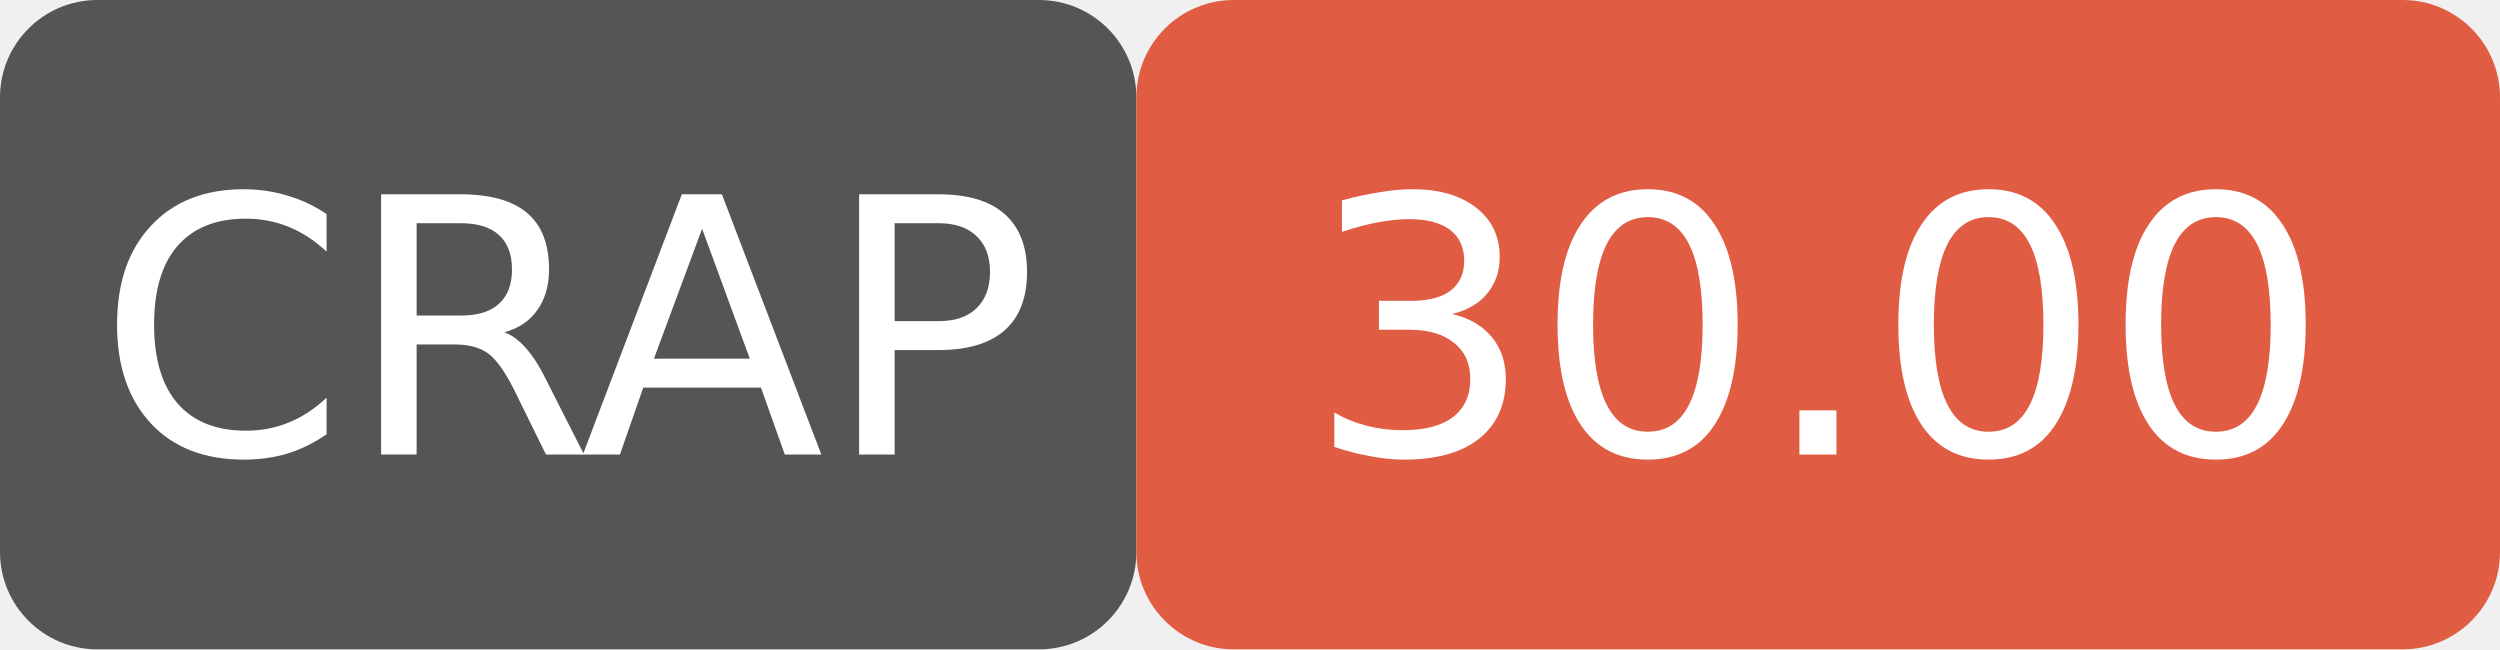
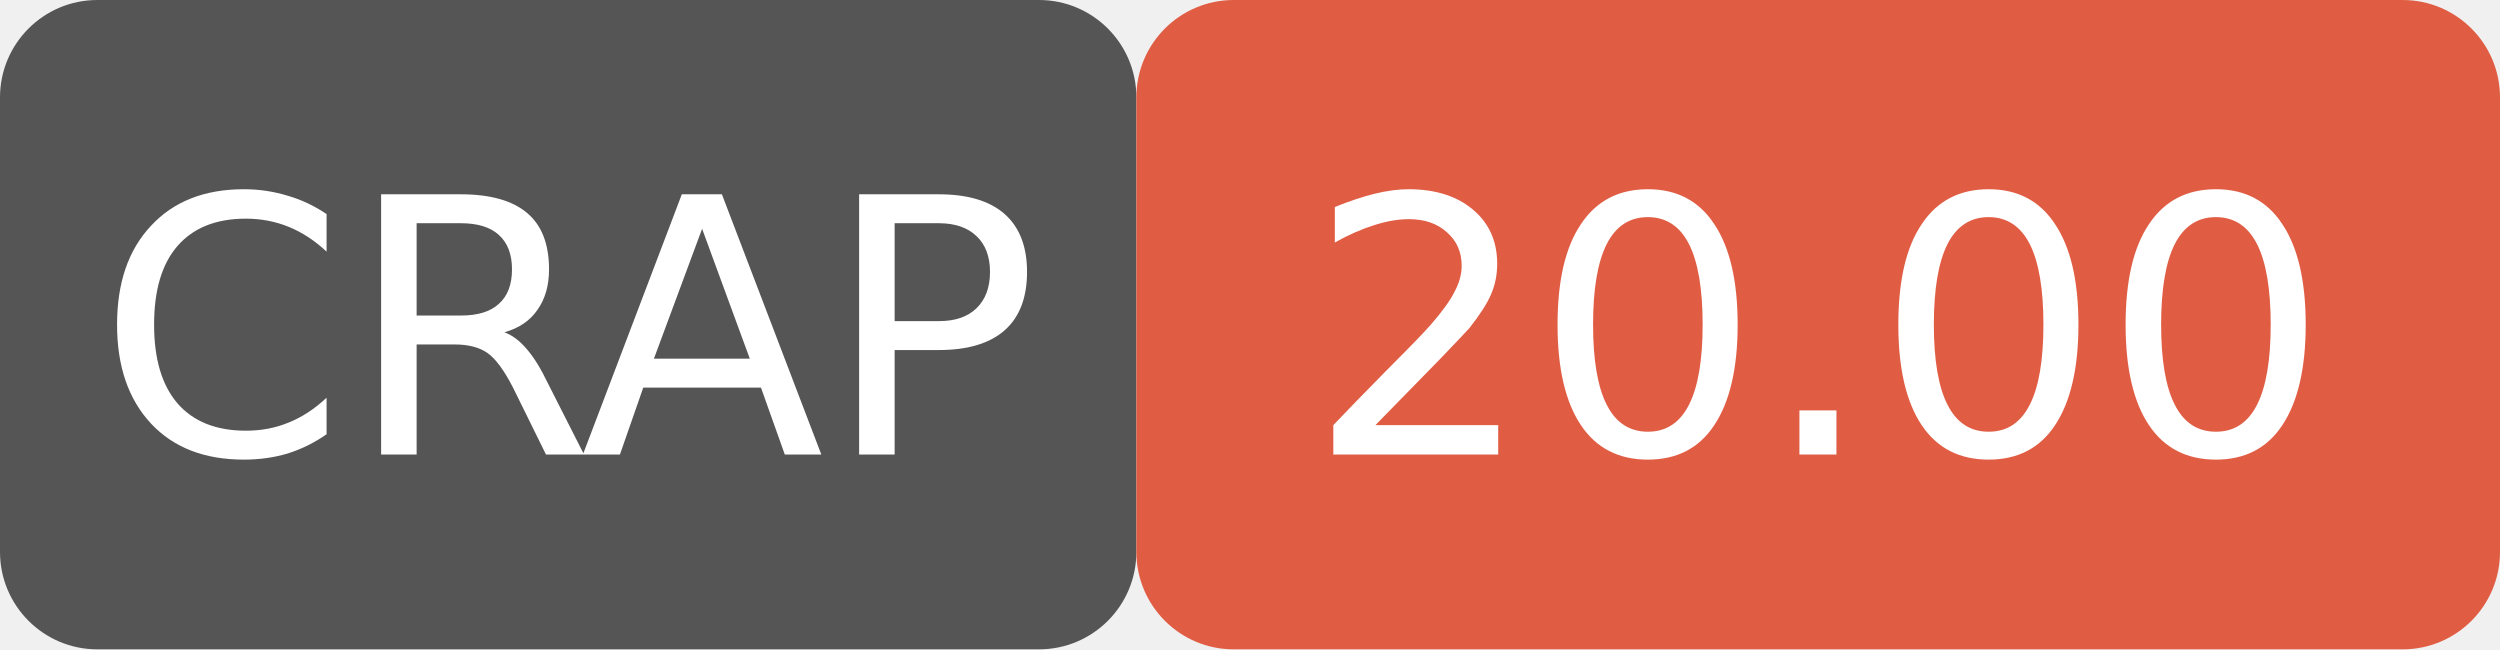
- <svg xmlns="http://www.w3.org/2000/svg" width="77" height="20" viewBox="0 0 77 20" role="img" aria-label="CRAP: 30.00">
+ <svg xmlns="http://www.w3.org/2000/svg" width="77" height="20" viewBox="0 0 77 20" role="img" aria-label="CRAP: 20.00">
  <rect width="35" height="20" rx="3" fill="#555" />
  <rect x="35" width="42" height="20" rx="3" fill="#e05d44" />
  <rect width="77" height="20" rx="3" fill="none" />
  <g fill="#fff" font-family="Verdana,DejaVu Sans,sans-serif" font-size="11" text-anchor="middle">
    <text x="17.5" y="14">CRAP</text>
-     <text x="56.0" y="14">30.00</text>
+     <text x="56.0" y="14">20.00</text>
  </g>
</svg>
